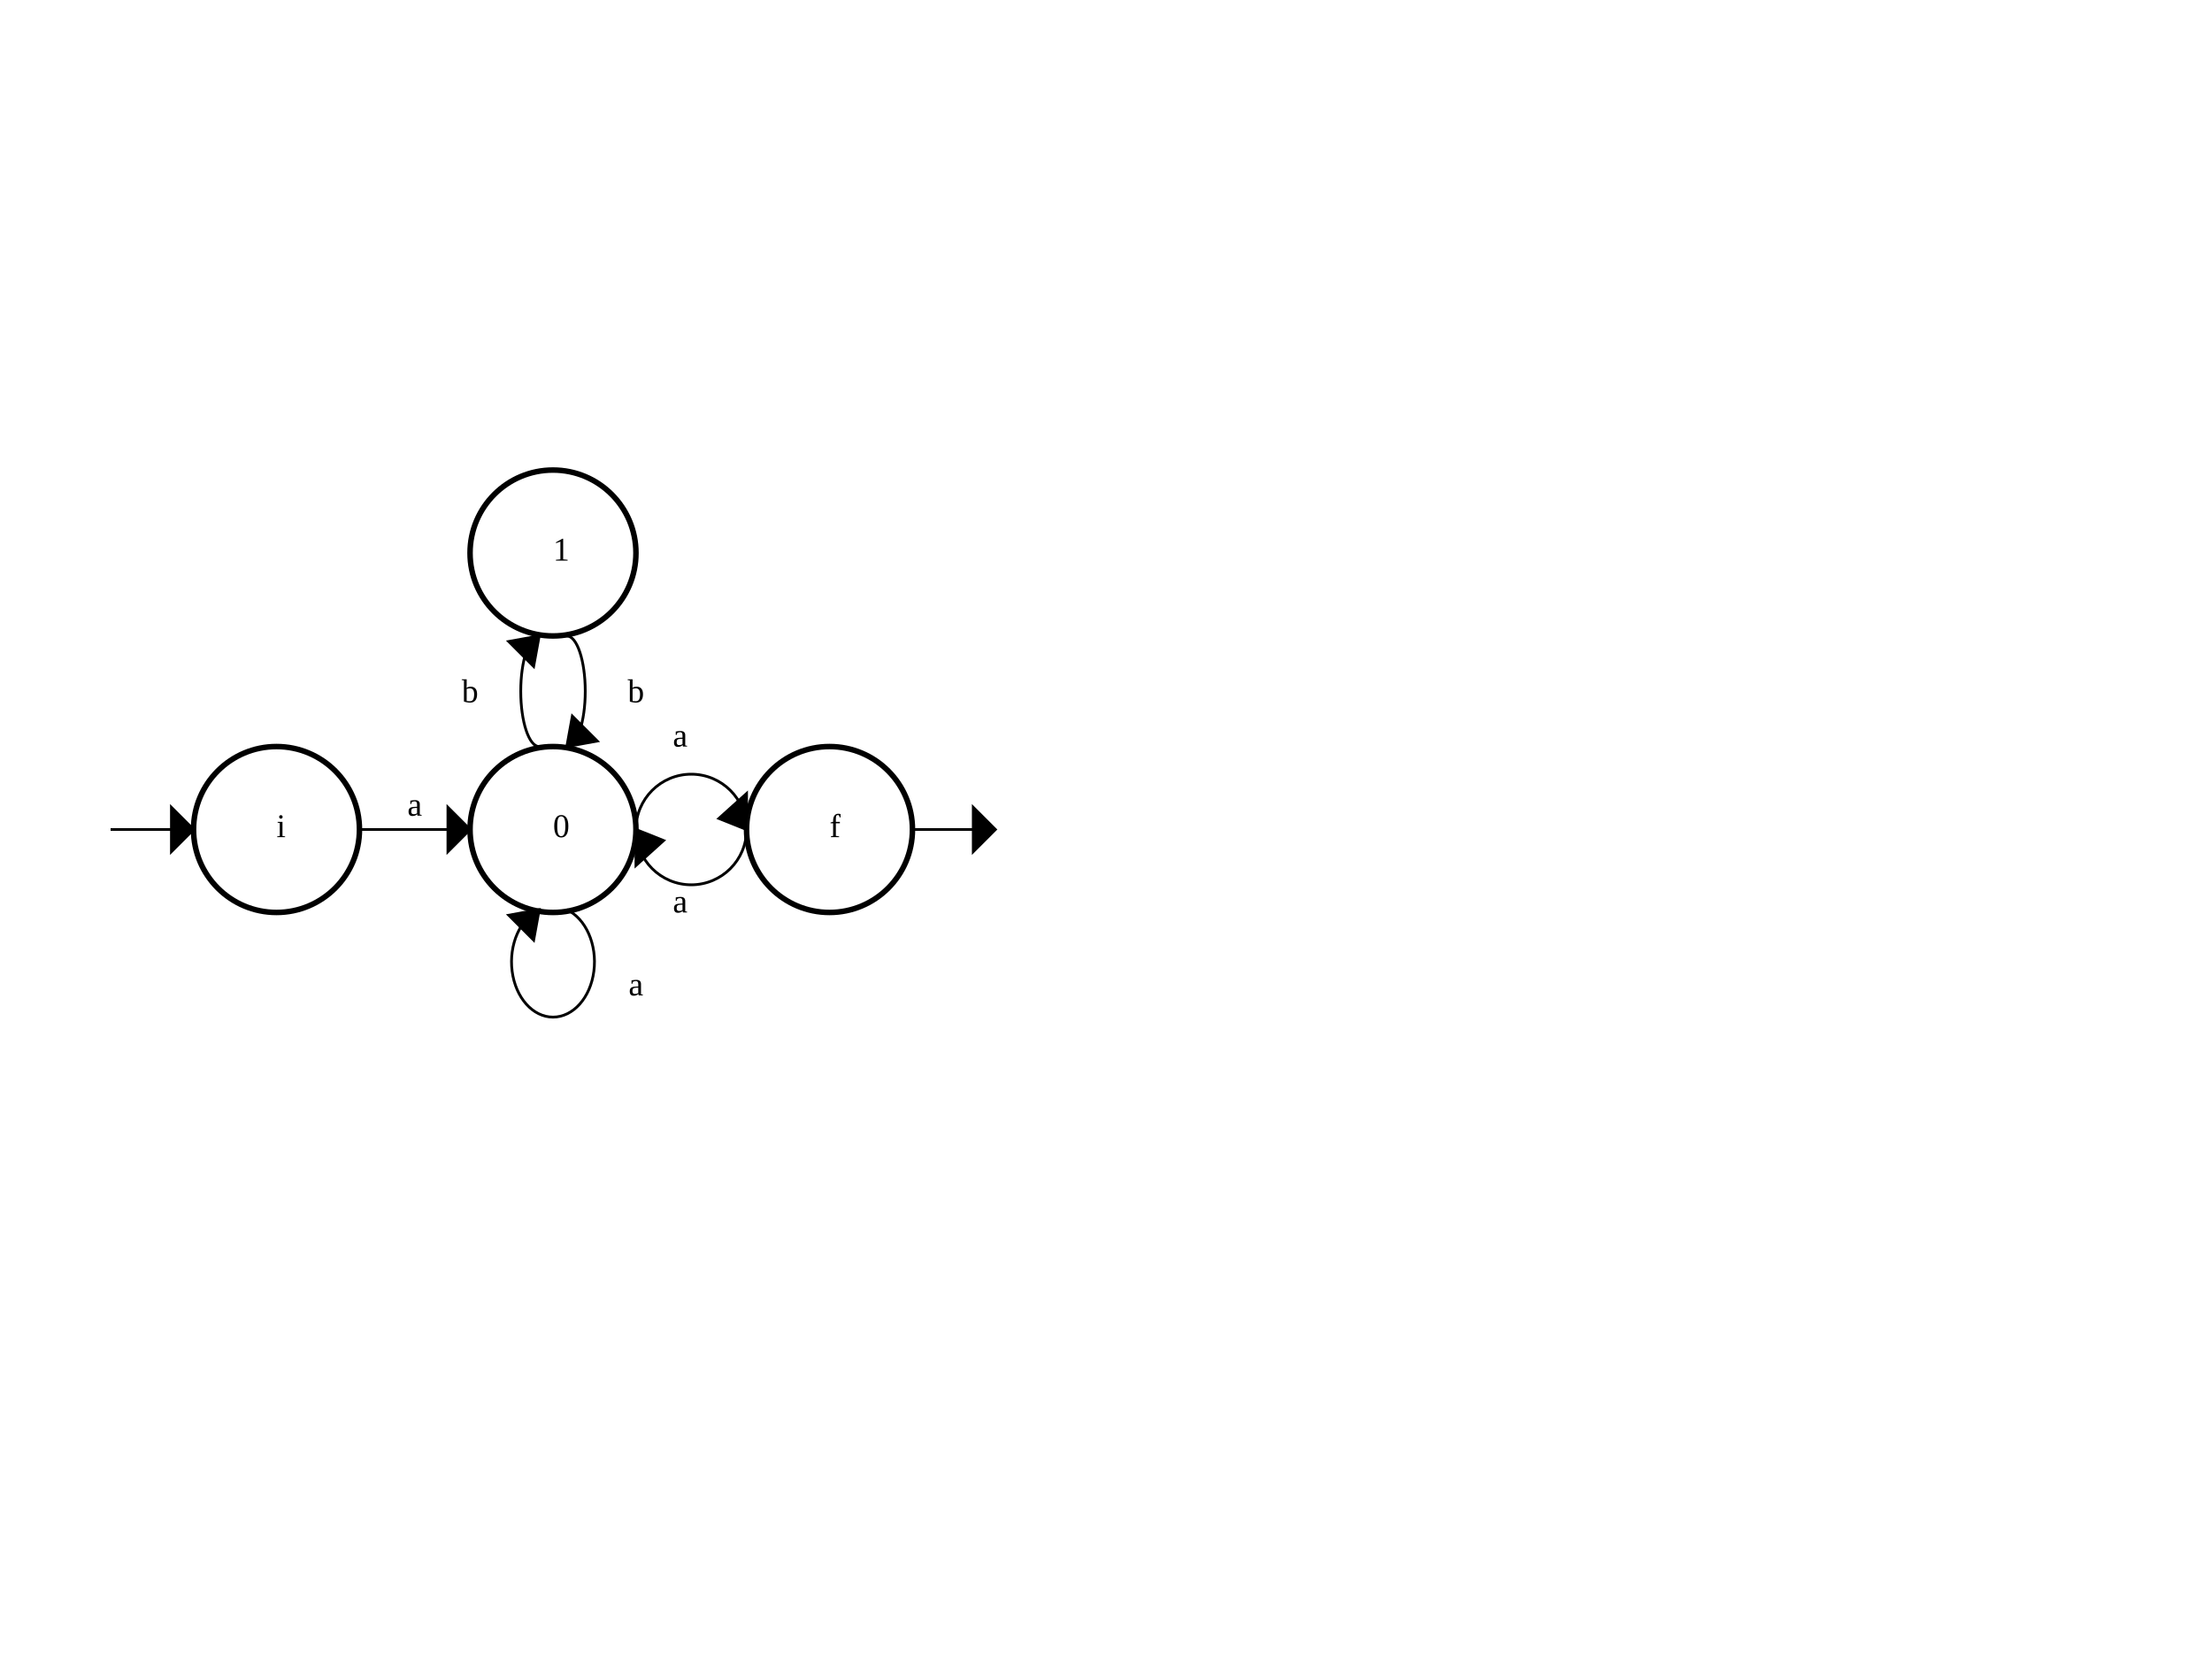
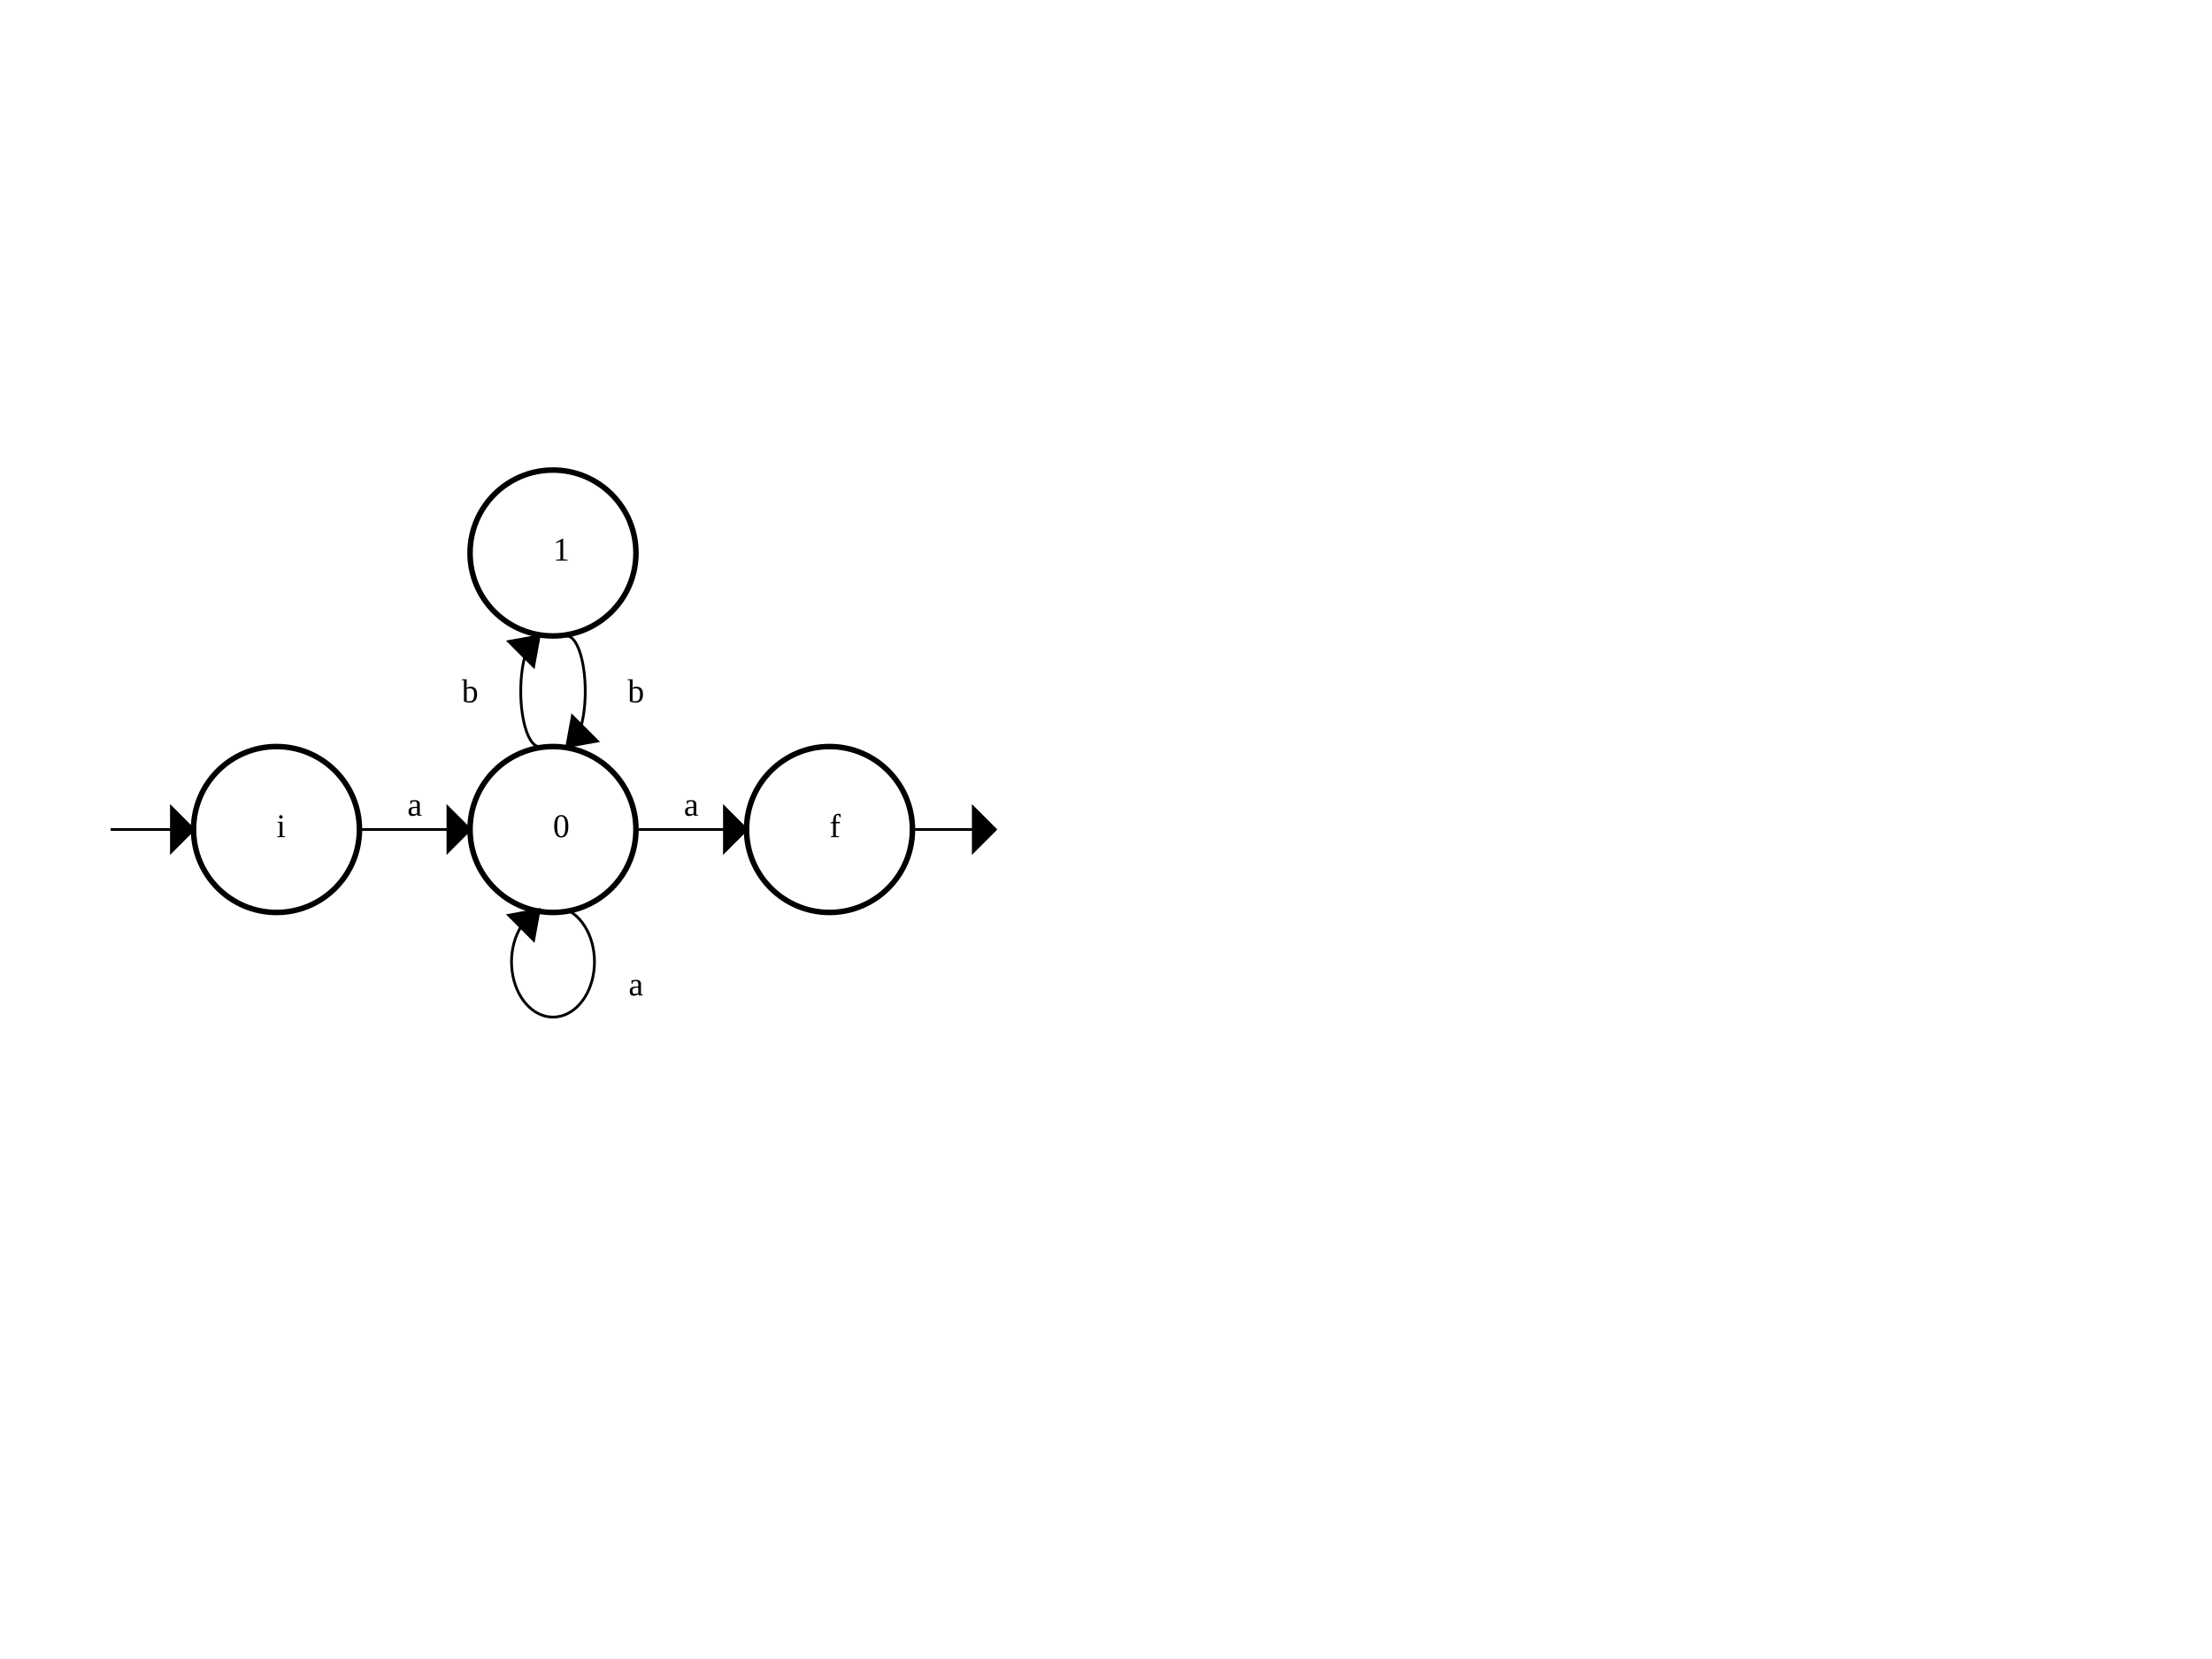
<svg xmlns="http://www.w3.org/2000/svg" width="800" height="600" viewBox="0 0 800 600">
  <circle cx="100" cy="300" r="30 " stroke="black" stroke-width="2" fill="none"> </circle>
  <text x="100" y="300" dominant-baseline="middle " fill="black"> i </text>
  <circle cx="200" cy="300" r="30 " stroke="black" stroke-width="2" fill="none"> </circle>
  <text x="200" y="300" dominant-baseline="middle " fill="black"> 0 </text>
  <circle cx="200" cy="200" r="30 " stroke="black" stroke-width="2" fill="none"> </circle>
  <text x="200" y="200" dominant-baseline="middle " fill="black"> 1 </text>
  <circle cx="300" cy="300" r="30 " stroke="black" stroke-width="2" fill="none"> </circle>
  <text x="300" y="300" dominant-baseline="middle " fill="black"> f </text>
-   <path fill="none" d="M130 300 L 170 300" stroke="black" />
+   <path fill="none" d="M 130 300 L 170 300" stroke="black" />
  <text x="150" y="295" fill="black" text-anchor="middle"> a  </text>
  <path fill="black" d="M170,300l -8,-8 l 0,16 Z" stroke="black" />
  <path fill="none" d="M205 329 A 15 20 0 1 1 195 329" stroke="black" />
  <text x="230" y="360" fill="black" text-anchor="middle"> a  </text>
  <path fill="black" d="M195,329l -11 2 l 9 9 Z" stroke="black" />
  <path fill="none" d="M195,270 A 5,15 0 0 1 195,230" stroke="black" />
  <text x="170" y="254" fill="black" text-anchor="middle"> b  </text>
  <path fill="black" d="M195,230l -11 2 l 9 9 Z" stroke="black" />
  <path fill="none" d="M205,230 A 5,15 0 0 1 205,270" stroke="black" />
  <text x="230" y="254" fill="black" text-anchor="middle"> b  </text>
  <path fill="black" d="M205,270l 11,-2 l -9,-9 Z" stroke="black" />
-   <path fill="none" d="M230,300 A 10,10 0 0 1 270,300" stroke="black" />
-   <text x="246" y="330" fill="black" text-anchor="middle"> a  </text>
-   <path fill="black" d="M270,300 l -10 -4 l 10 -9 Z" stroke="black" />
-   <path fill="none" d="M270,300 A 10,10 0 0 1 230,300" stroke="black" />
-   <text x="246" y="270" fill="black" text-anchor="middle"> a  </text>
-   <path fill="black" d="M230,300 l 10 4 l -10 9 Z" stroke="black" />
+   <path fill="none" d="M230 300 L 270 300" stroke="black" />
+   <text x="250" y="295" fill="black" text-anchor="middle"> a  </text>
+   <path fill="black" d="M270,300l -8,-8 l 0,16 Z" stroke="black" />
  <path stroke="black" d="M 70 300 l-30 0" />
  <path fill="black" d="M70,300l -8,-8 l 0,16 Z" stroke="black" />
  <path stroke="black" d="M 330 300 l30 0" />
  <path fill="black" d="M360,300l -8,-8 l 0,16 Z" stroke="black" />
</svg>
